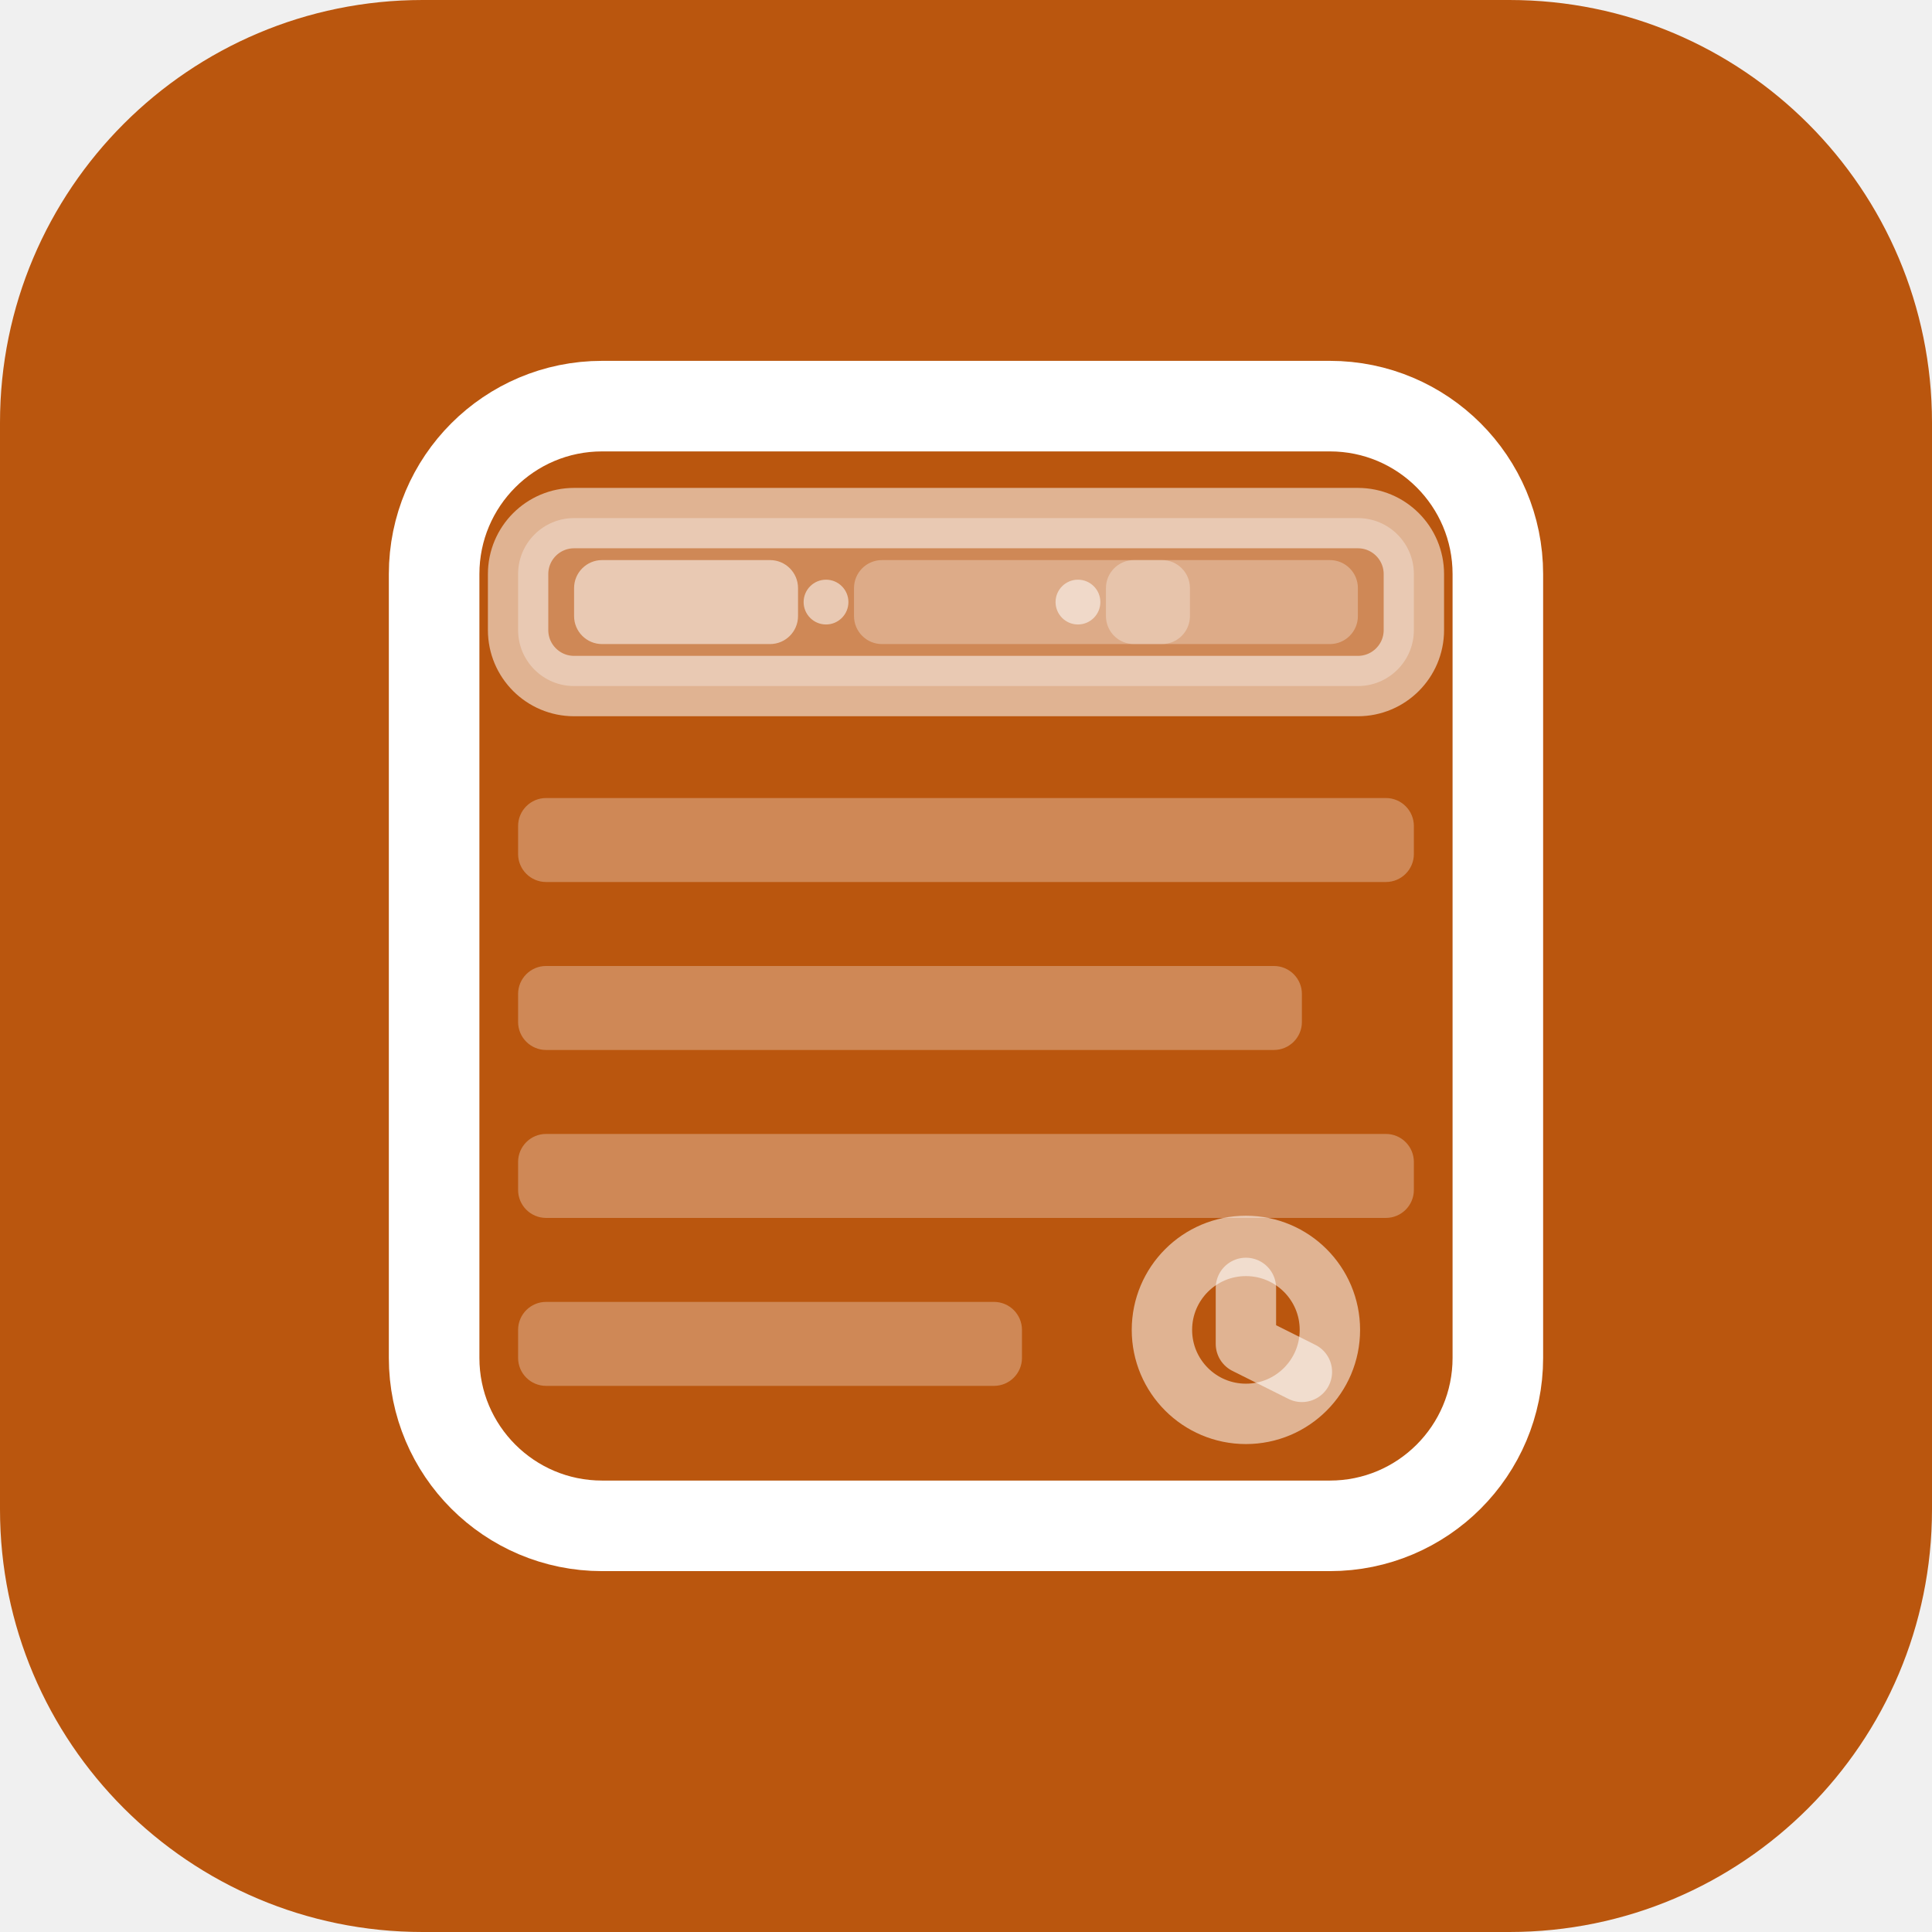
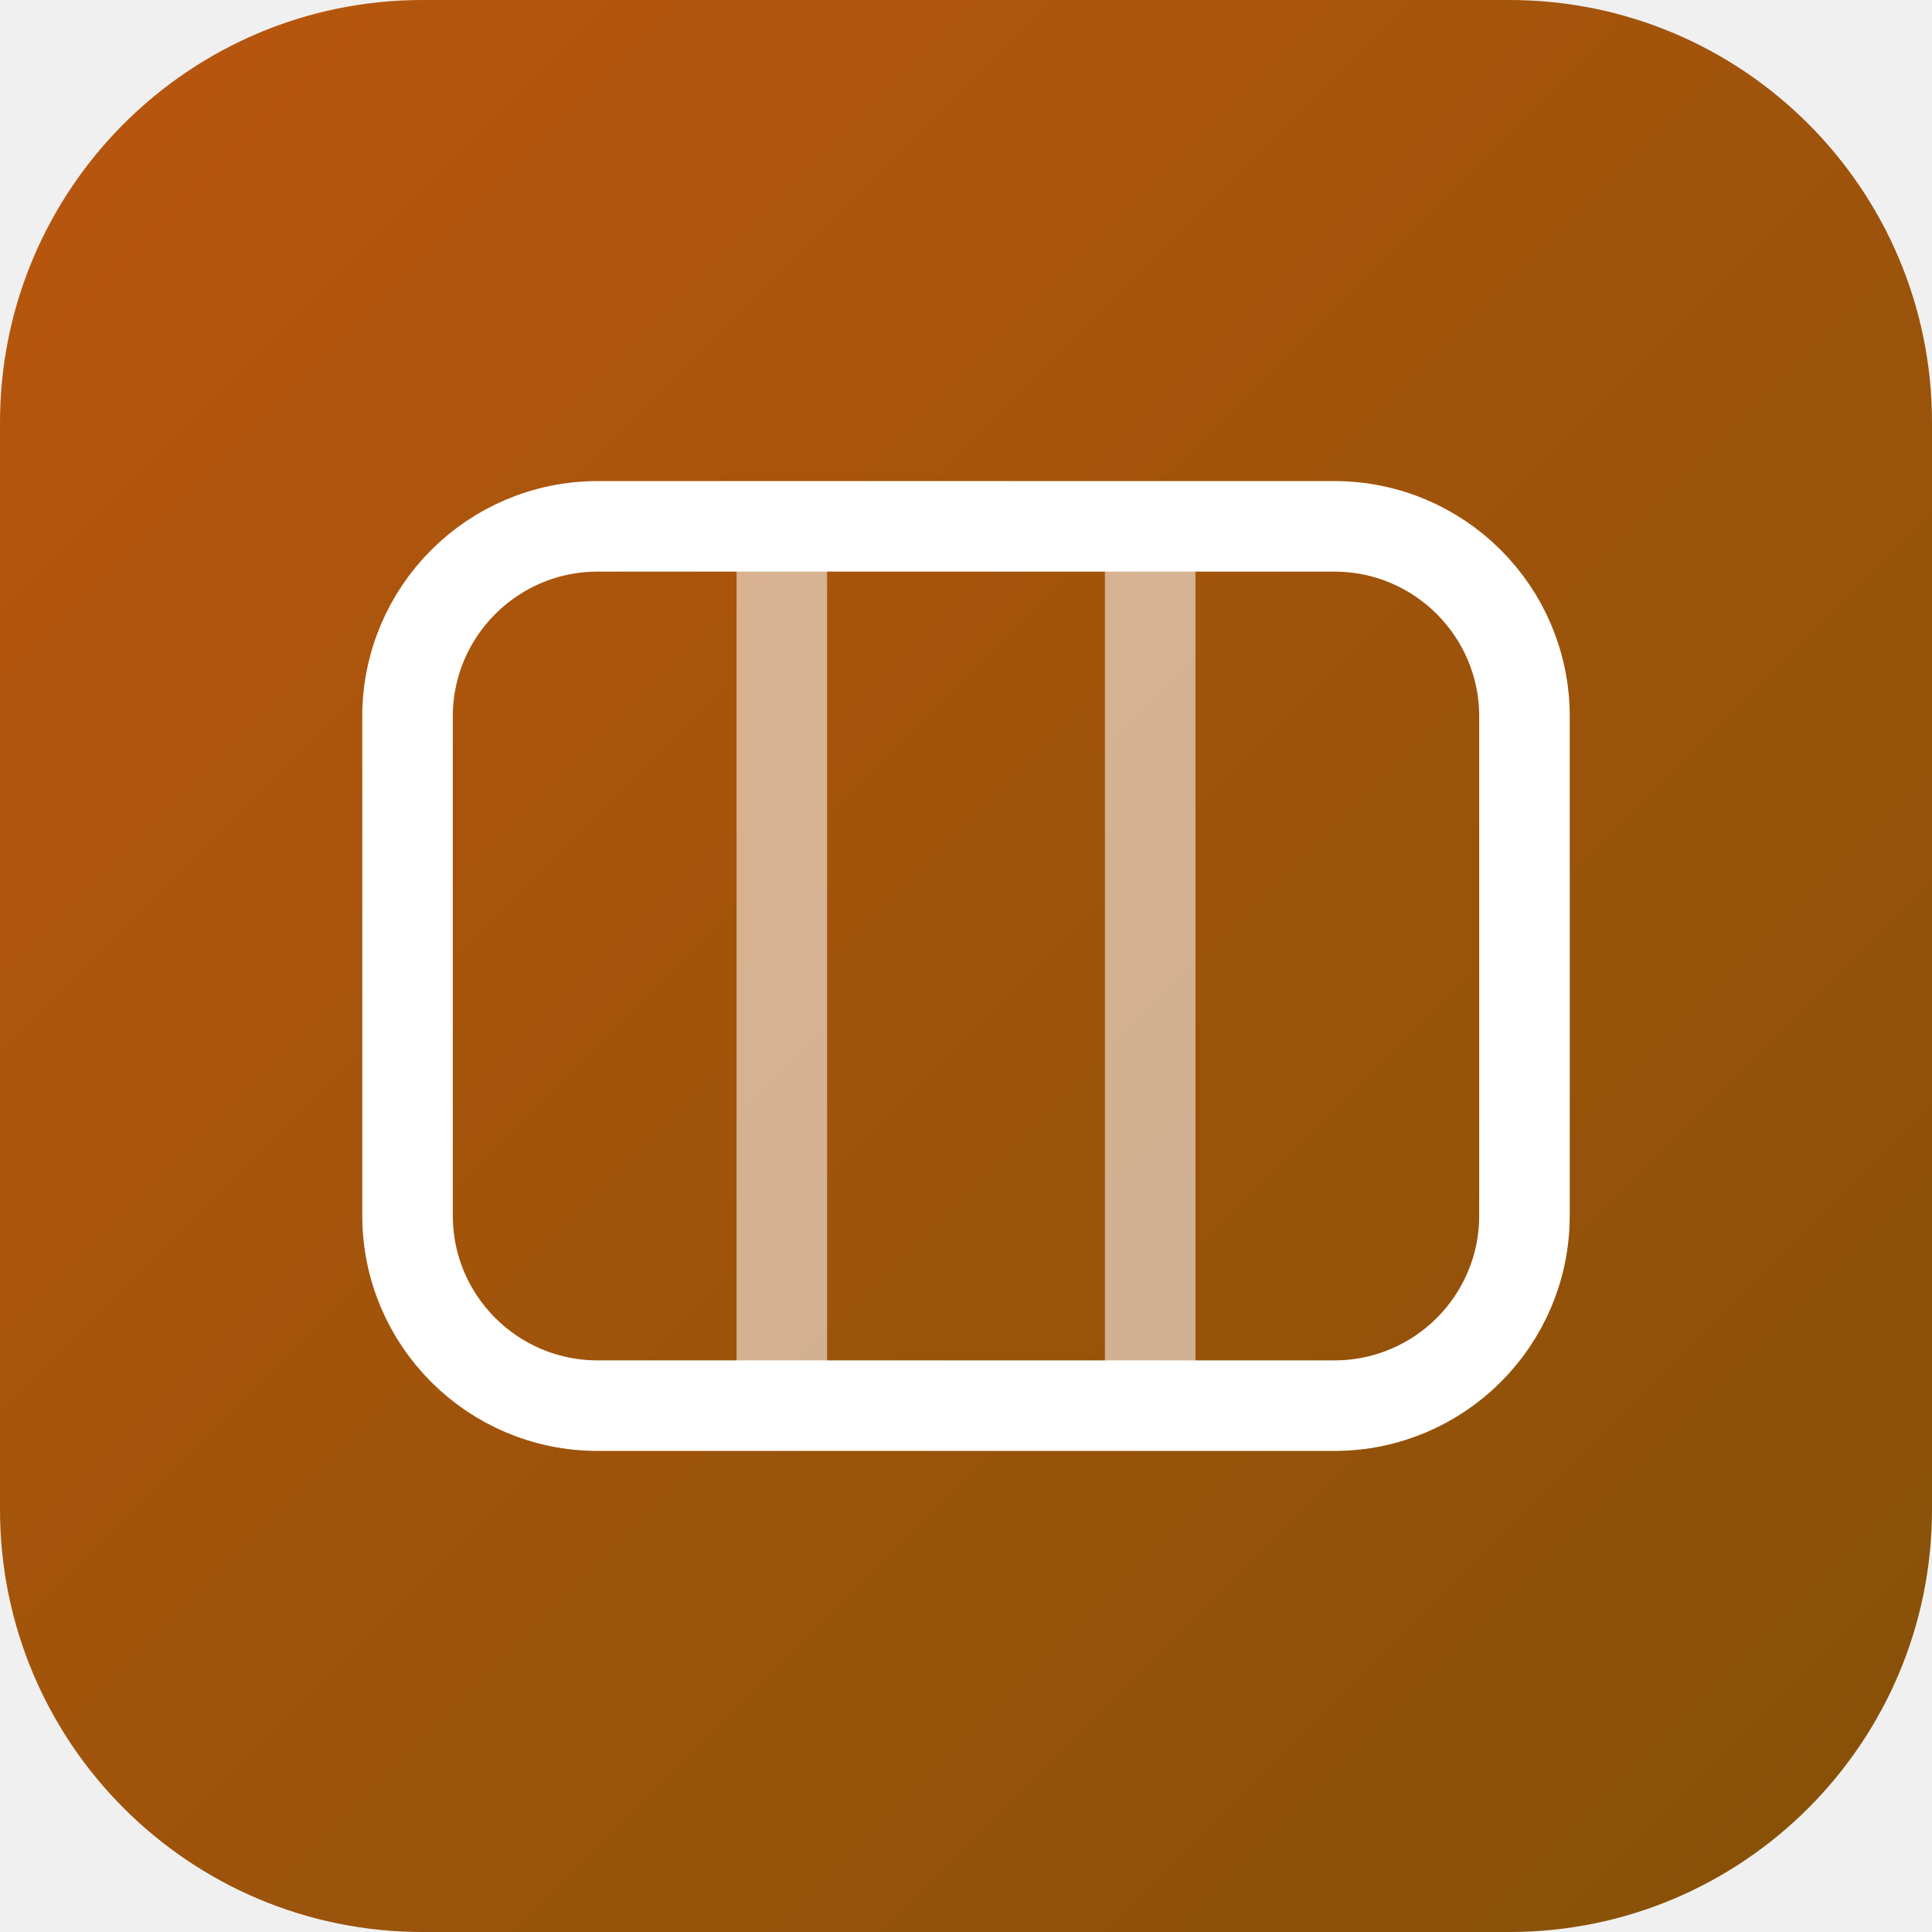
<svg xmlns="http://www.w3.org/2000/svg" viewBox="0 0 64 64">
-   <rect width="64" height="64" rx="14" fill="#ba560e" />
-   <g transform="translate(9.7443,9.7443) scale(0.9273)">
-     <g fill="none">
-       <rect x="5" y="4" width="38" height="40" rx="6" stroke="#fff" stroke-width="3.235" />
-       <rect x="8" y="8" width="32" height="6" rx="2" fill="#fff" opacity="0.3" />
-       <rect x="8" y="8" width="32" height="6" rx="2" stroke="#fff" stroke-width="2.157" opacity="0.55" />
-       <rect x="10" y="9.5" width="8" height="3" rx="1" fill="#fff" opacity="0.55" />
-       <rect x="20" y="9.5" width="12" height="3" rx="1" fill="#fff" opacity="0.3" />
-       <rect x="29" y="9.5" width="9" height="3" rx="1" fill="#fff" opacity="0.3" />
-       <circle cx="19" cy="11" r="0.8" fill="#fff" opacity="0.55" />
-       <circle cx="28" cy="11" r="0.8" fill="#fff" opacity="0.55" />
-       <rect x="8" y="18" width="32" height="3" rx="1" fill="#fff" opacity="0.3" />
-       <rect x="8" y="24" width="28" height="3" rx="1" fill="#fff" opacity="0.3" />
-       <rect x="8" y="30" width="32" height="3" rx="1" fill="#fff" opacity="0.3" />
-       <rect x="8" y="36" width="18" height="3" rx="1" fill="#fff" opacity="0.3" />
-       <circle cx="34" cy="37" r="3" fill="none" stroke="#fff" stroke-width="2.157" opacity="0.55" />
-       <path d="M34 35.5 V37.5 L36 38.5" stroke="#fff" stroke-width="2.157" stroke-linecap="round" stroke-linejoin="round" opacity="0.55" />
+   <defs>
+     <linearGradient id="pg" x1="0" y1="0" x2="1" y2="1">
+       <stop offset="0" stop-color="#ba560e" />
+       <stop offset="1" stop-color="#855108" />
+     </linearGradient>
+   </defs>
+   <rect width="64" height="64" rx="14" fill="url(#pg)" />
+   <g transform="translate(8.383,8.383) scale(1.9681)">
+     <g stroke="#fff" fill="none" stroke-width="1.524" stroke-linecap="round" stroke-linejoin="round">
+       <rect x="2.6" y="4.6" width="18.8" height="14.8" rx="3.2" />
+       <path d="M8.9 4.8v14.4" opacity="0.55" />
+       <path d="M15.1 4.8v14.4" opacity="0.55" />
    </g>
  </g>
</svg>
